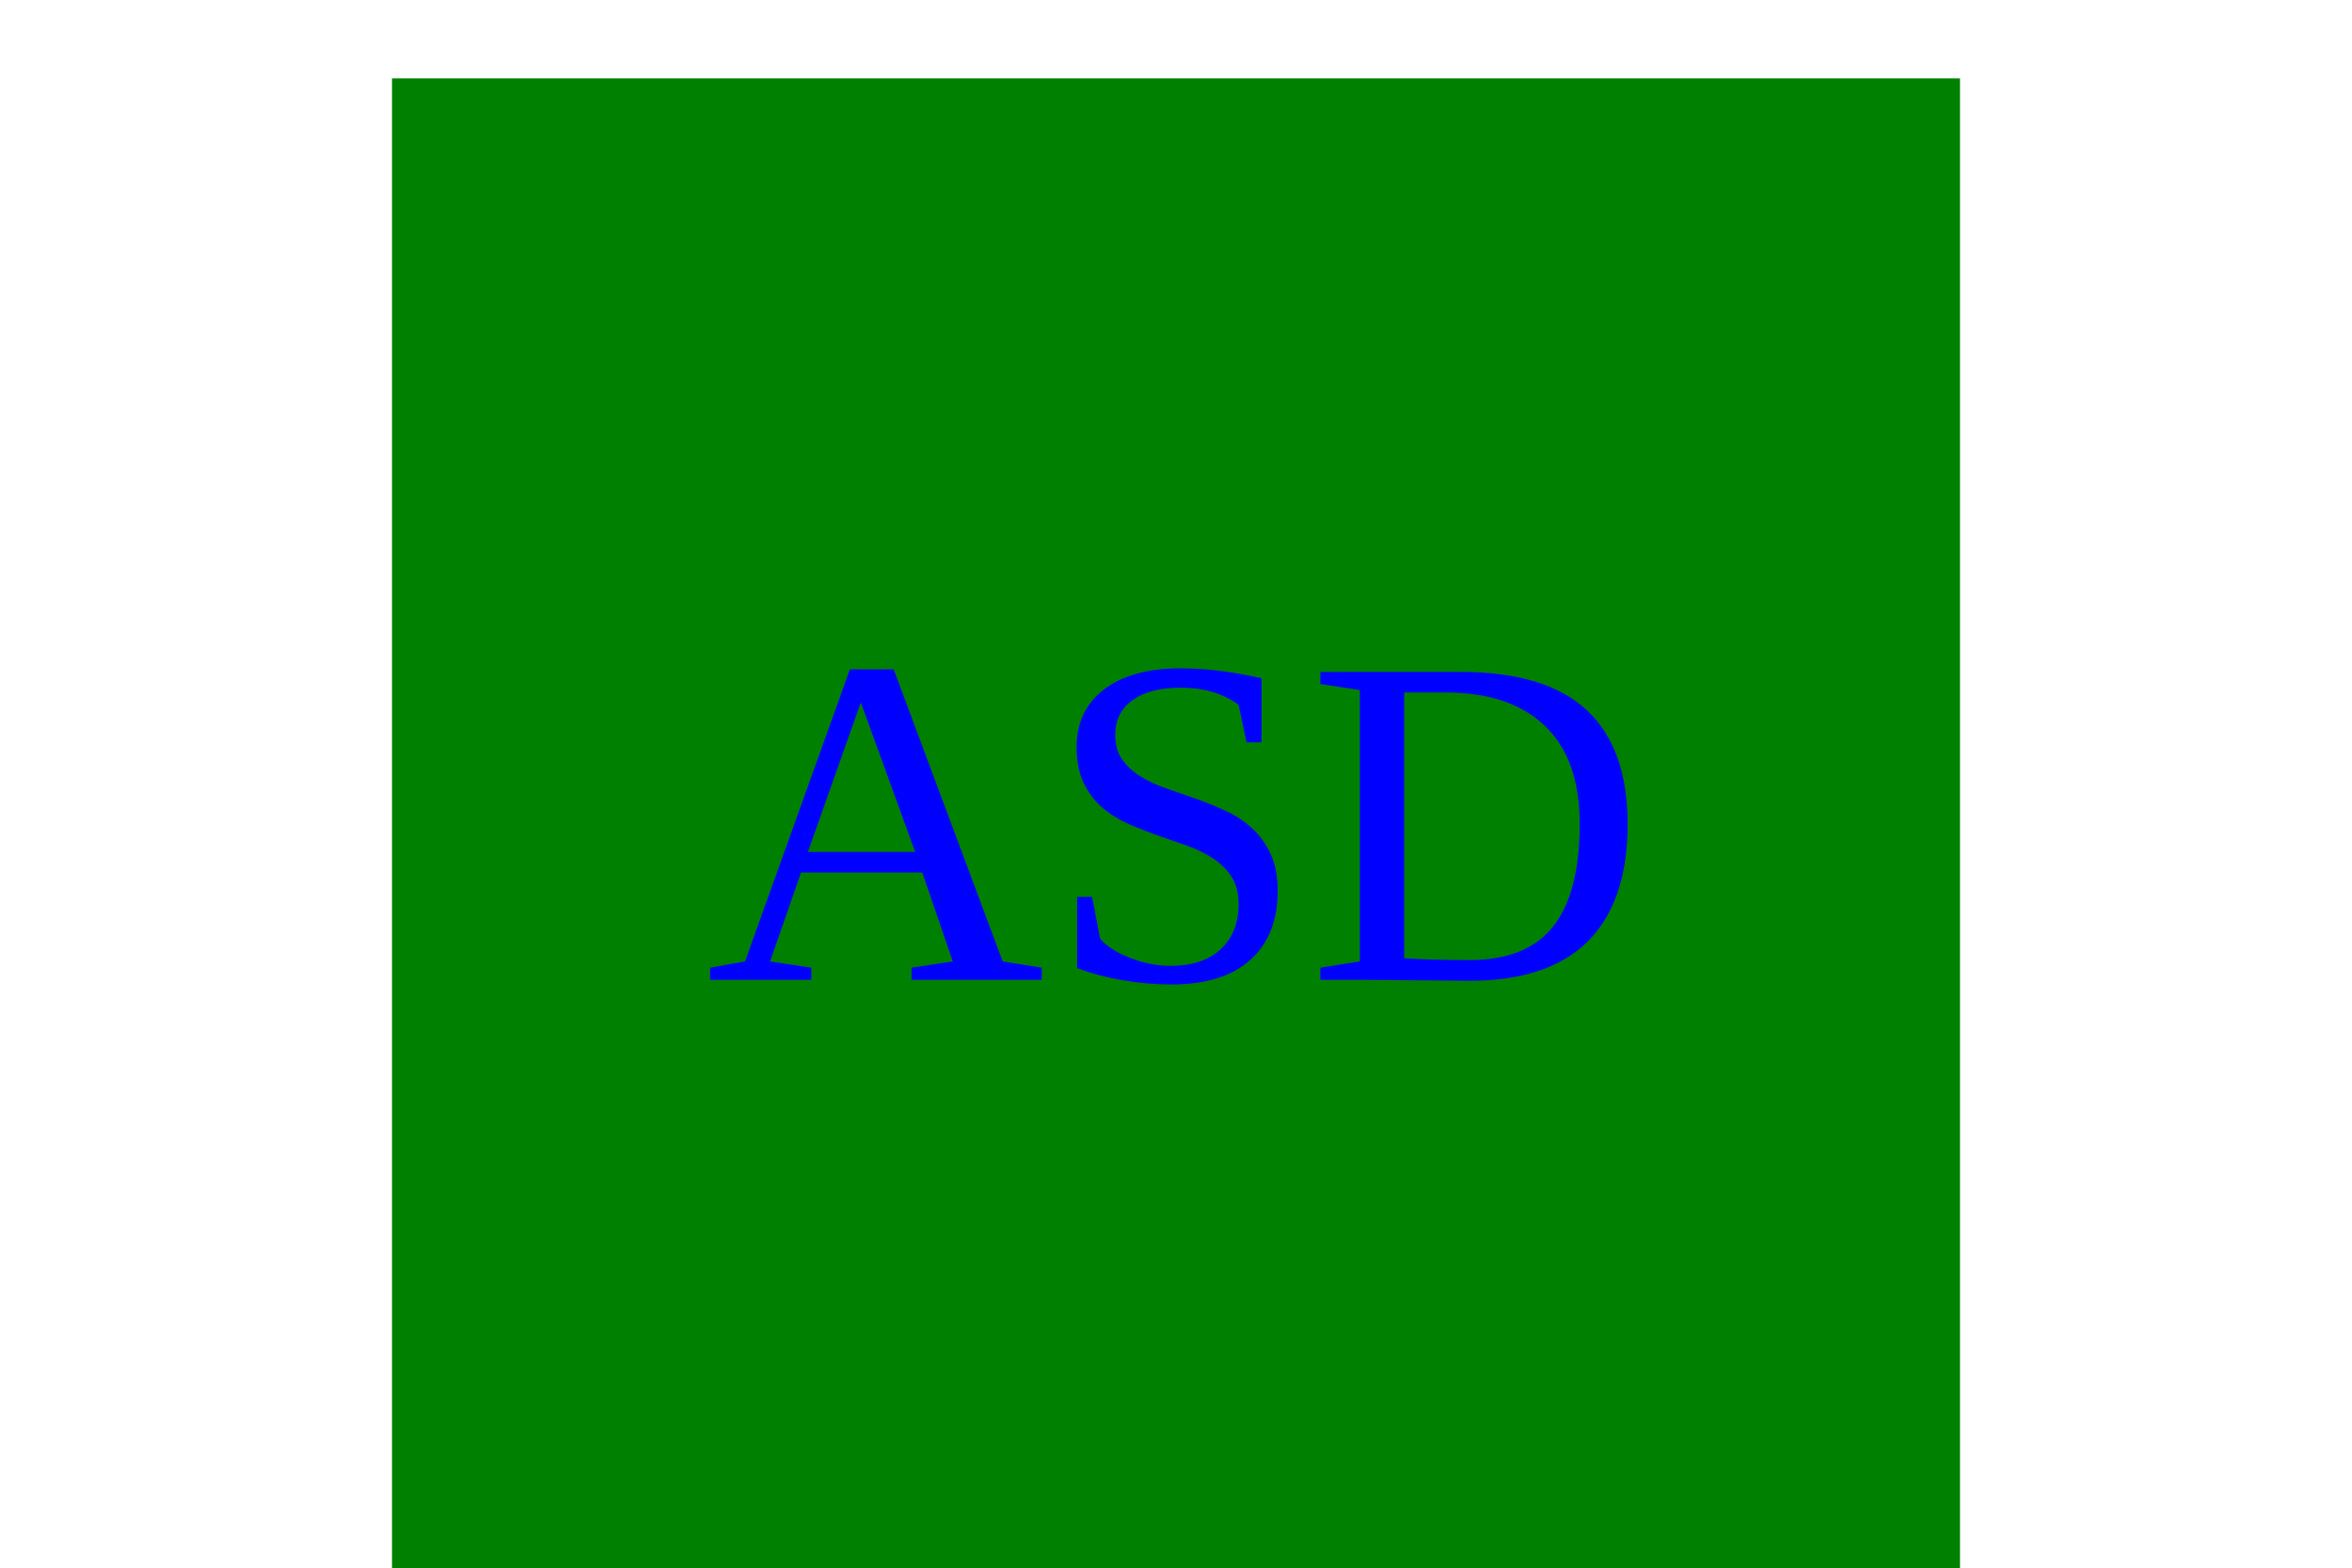
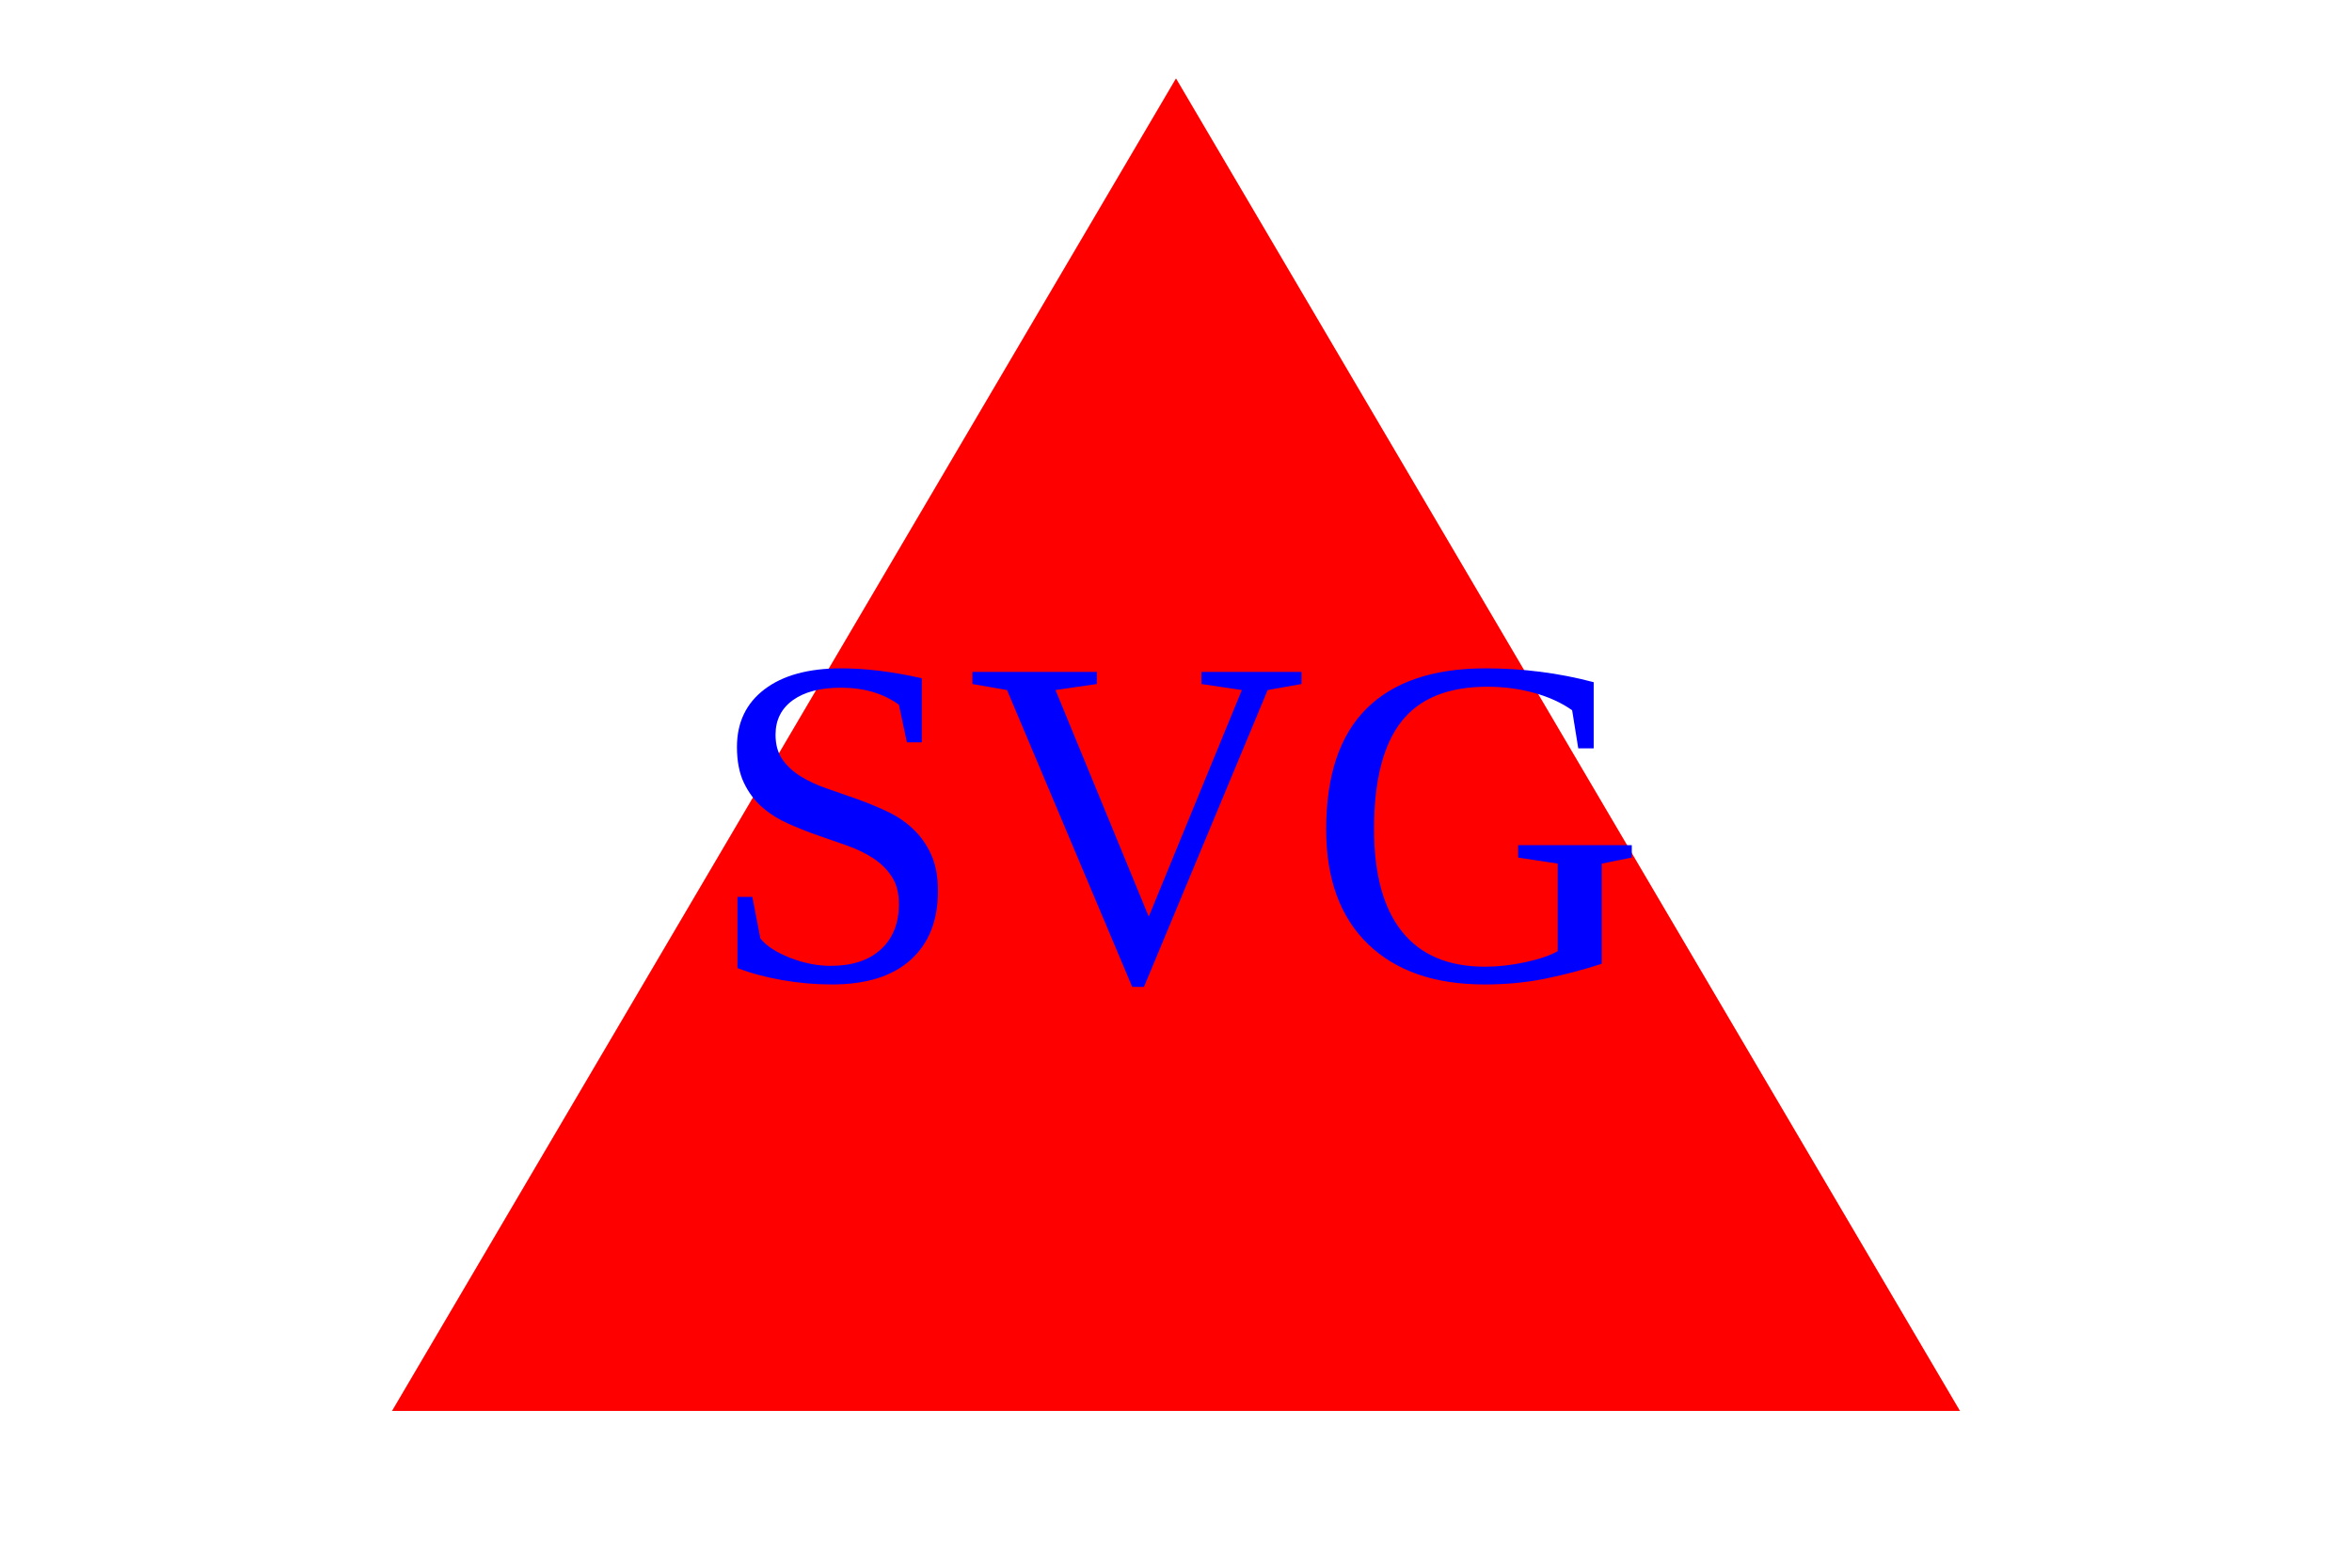
<svg xmlns="http://www.w3.org/2000/svg" width="300" height="200" version="1.1">
-   <rect width="200" height="200" x="50" y="10" fill="green" />
-   <text x="150" y="125" font-size="60" text-anchor="middle" fill="blue">ASD</text>
+   <polygon points="150,10 250,180 50,180" fill="red" />
+   <text x="150" y="125" font-size="60" text-anchor="middle" fill="blue">SVG</text>
</svg>
